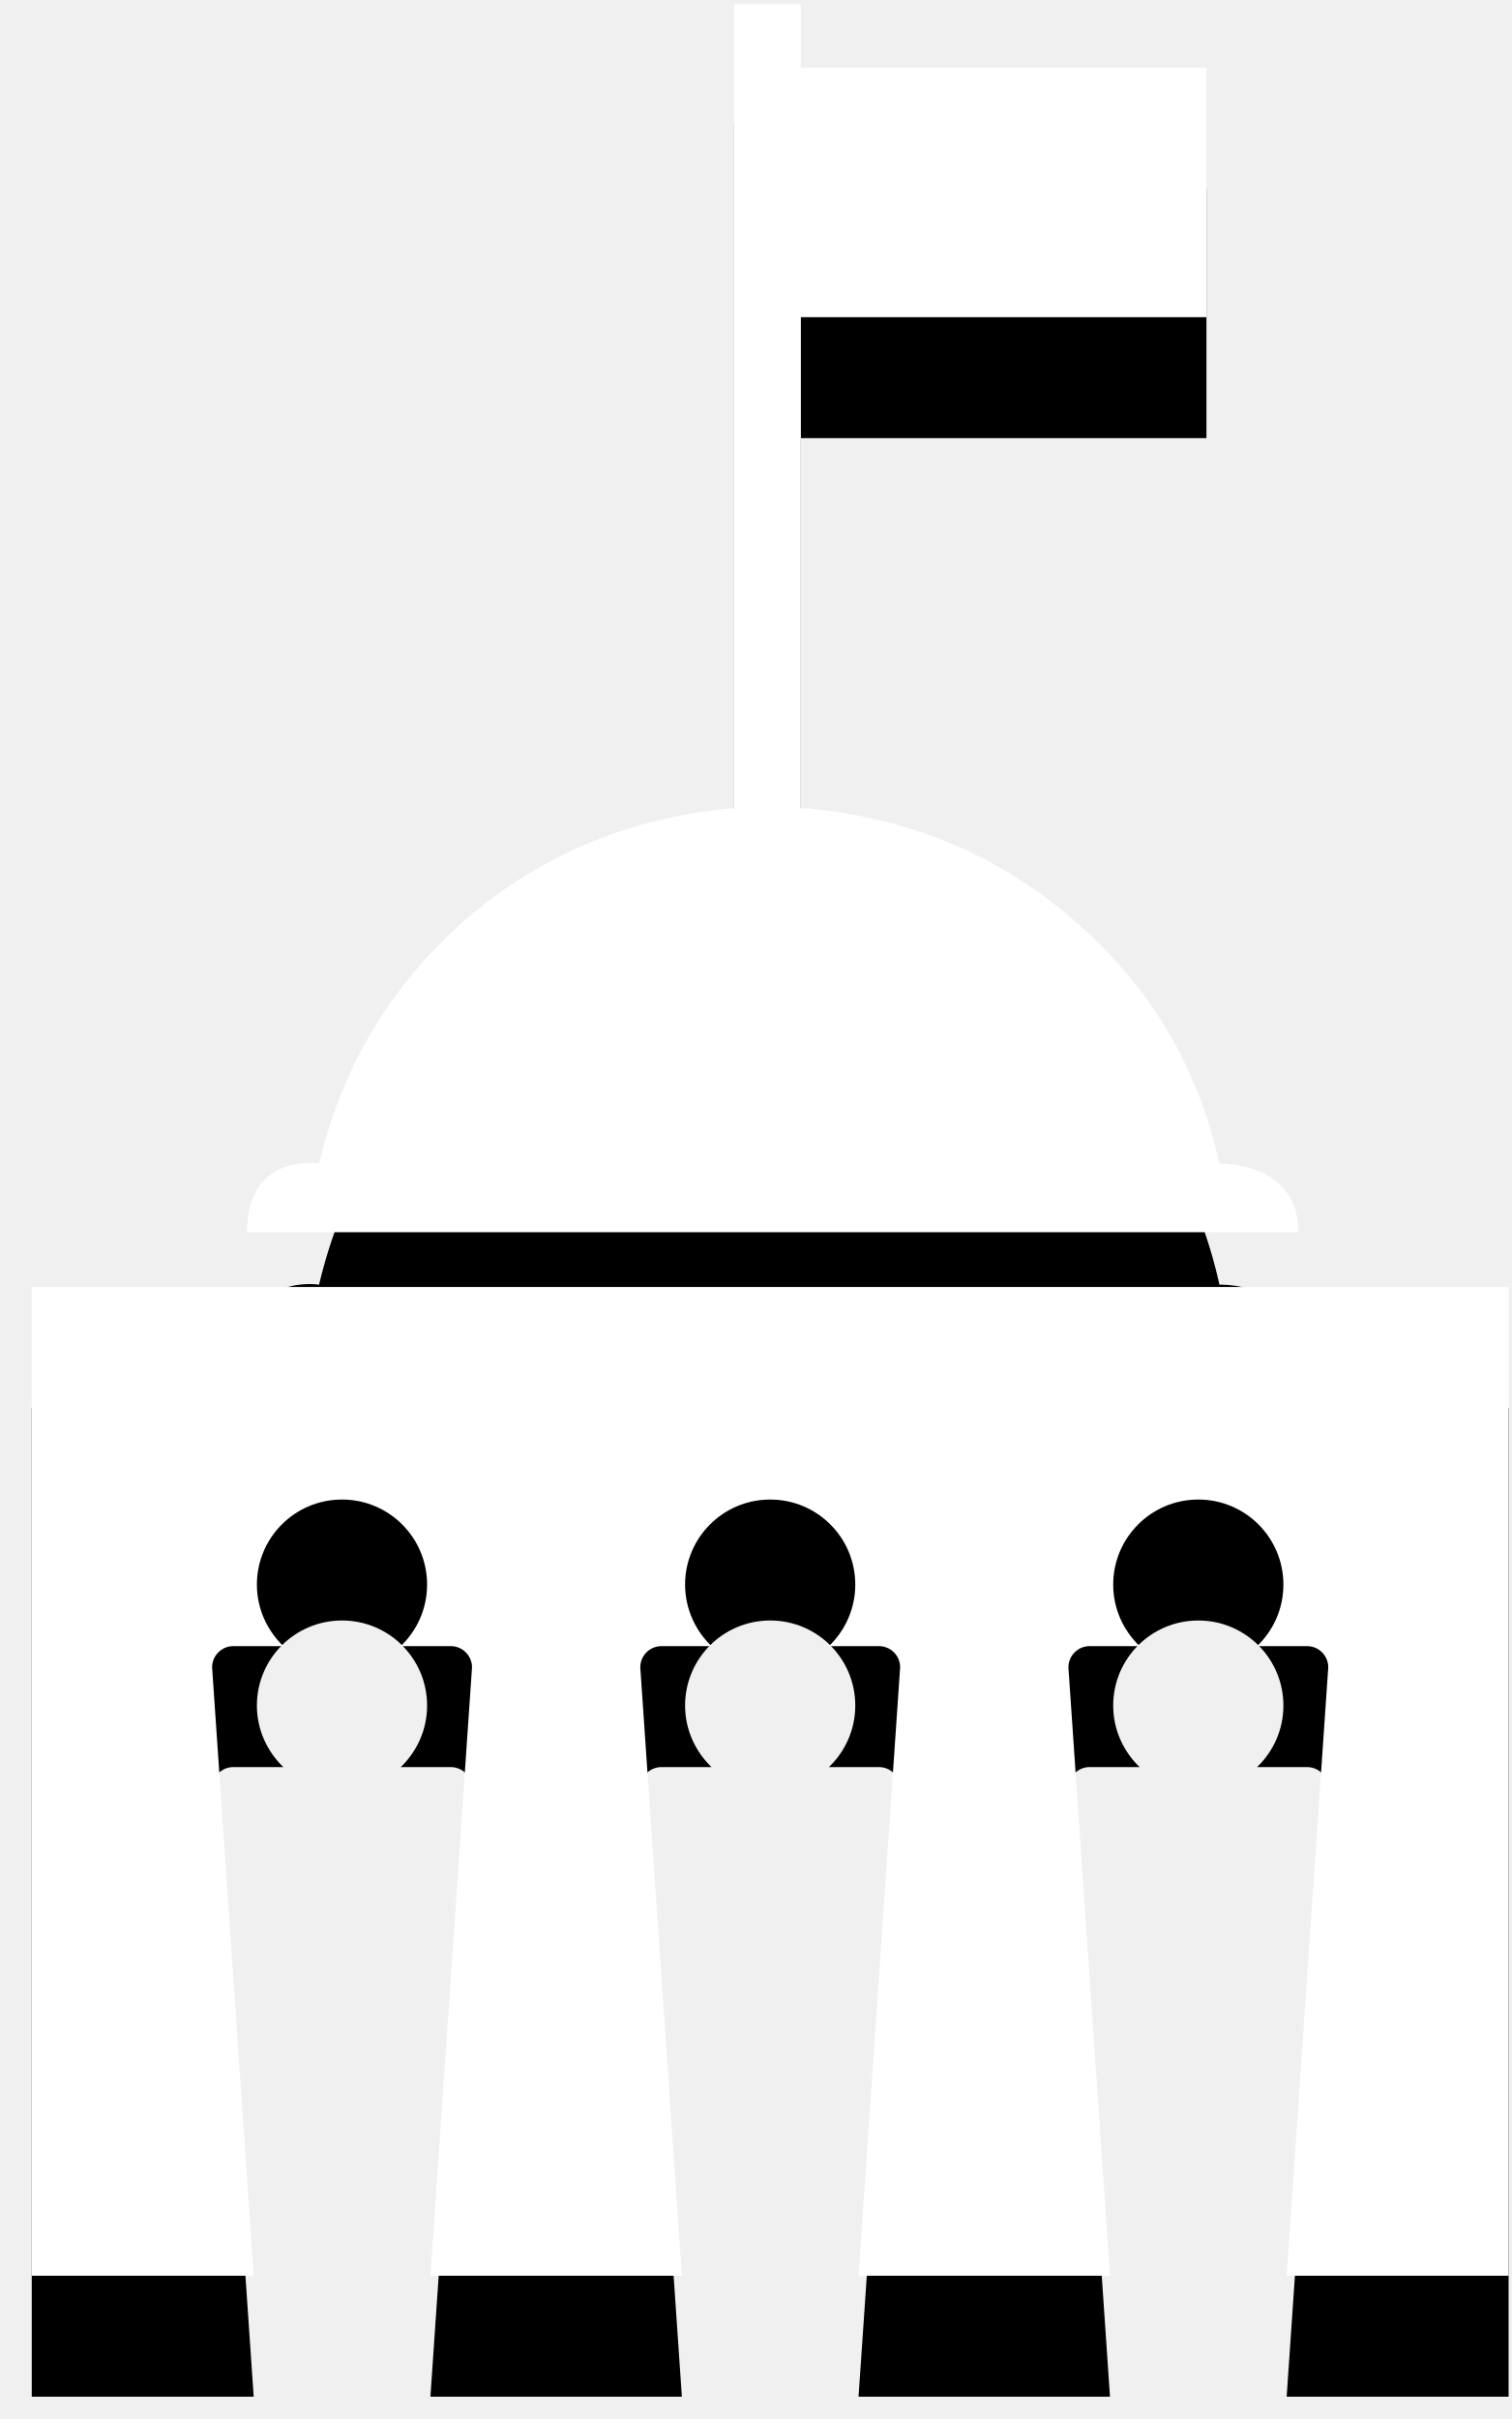
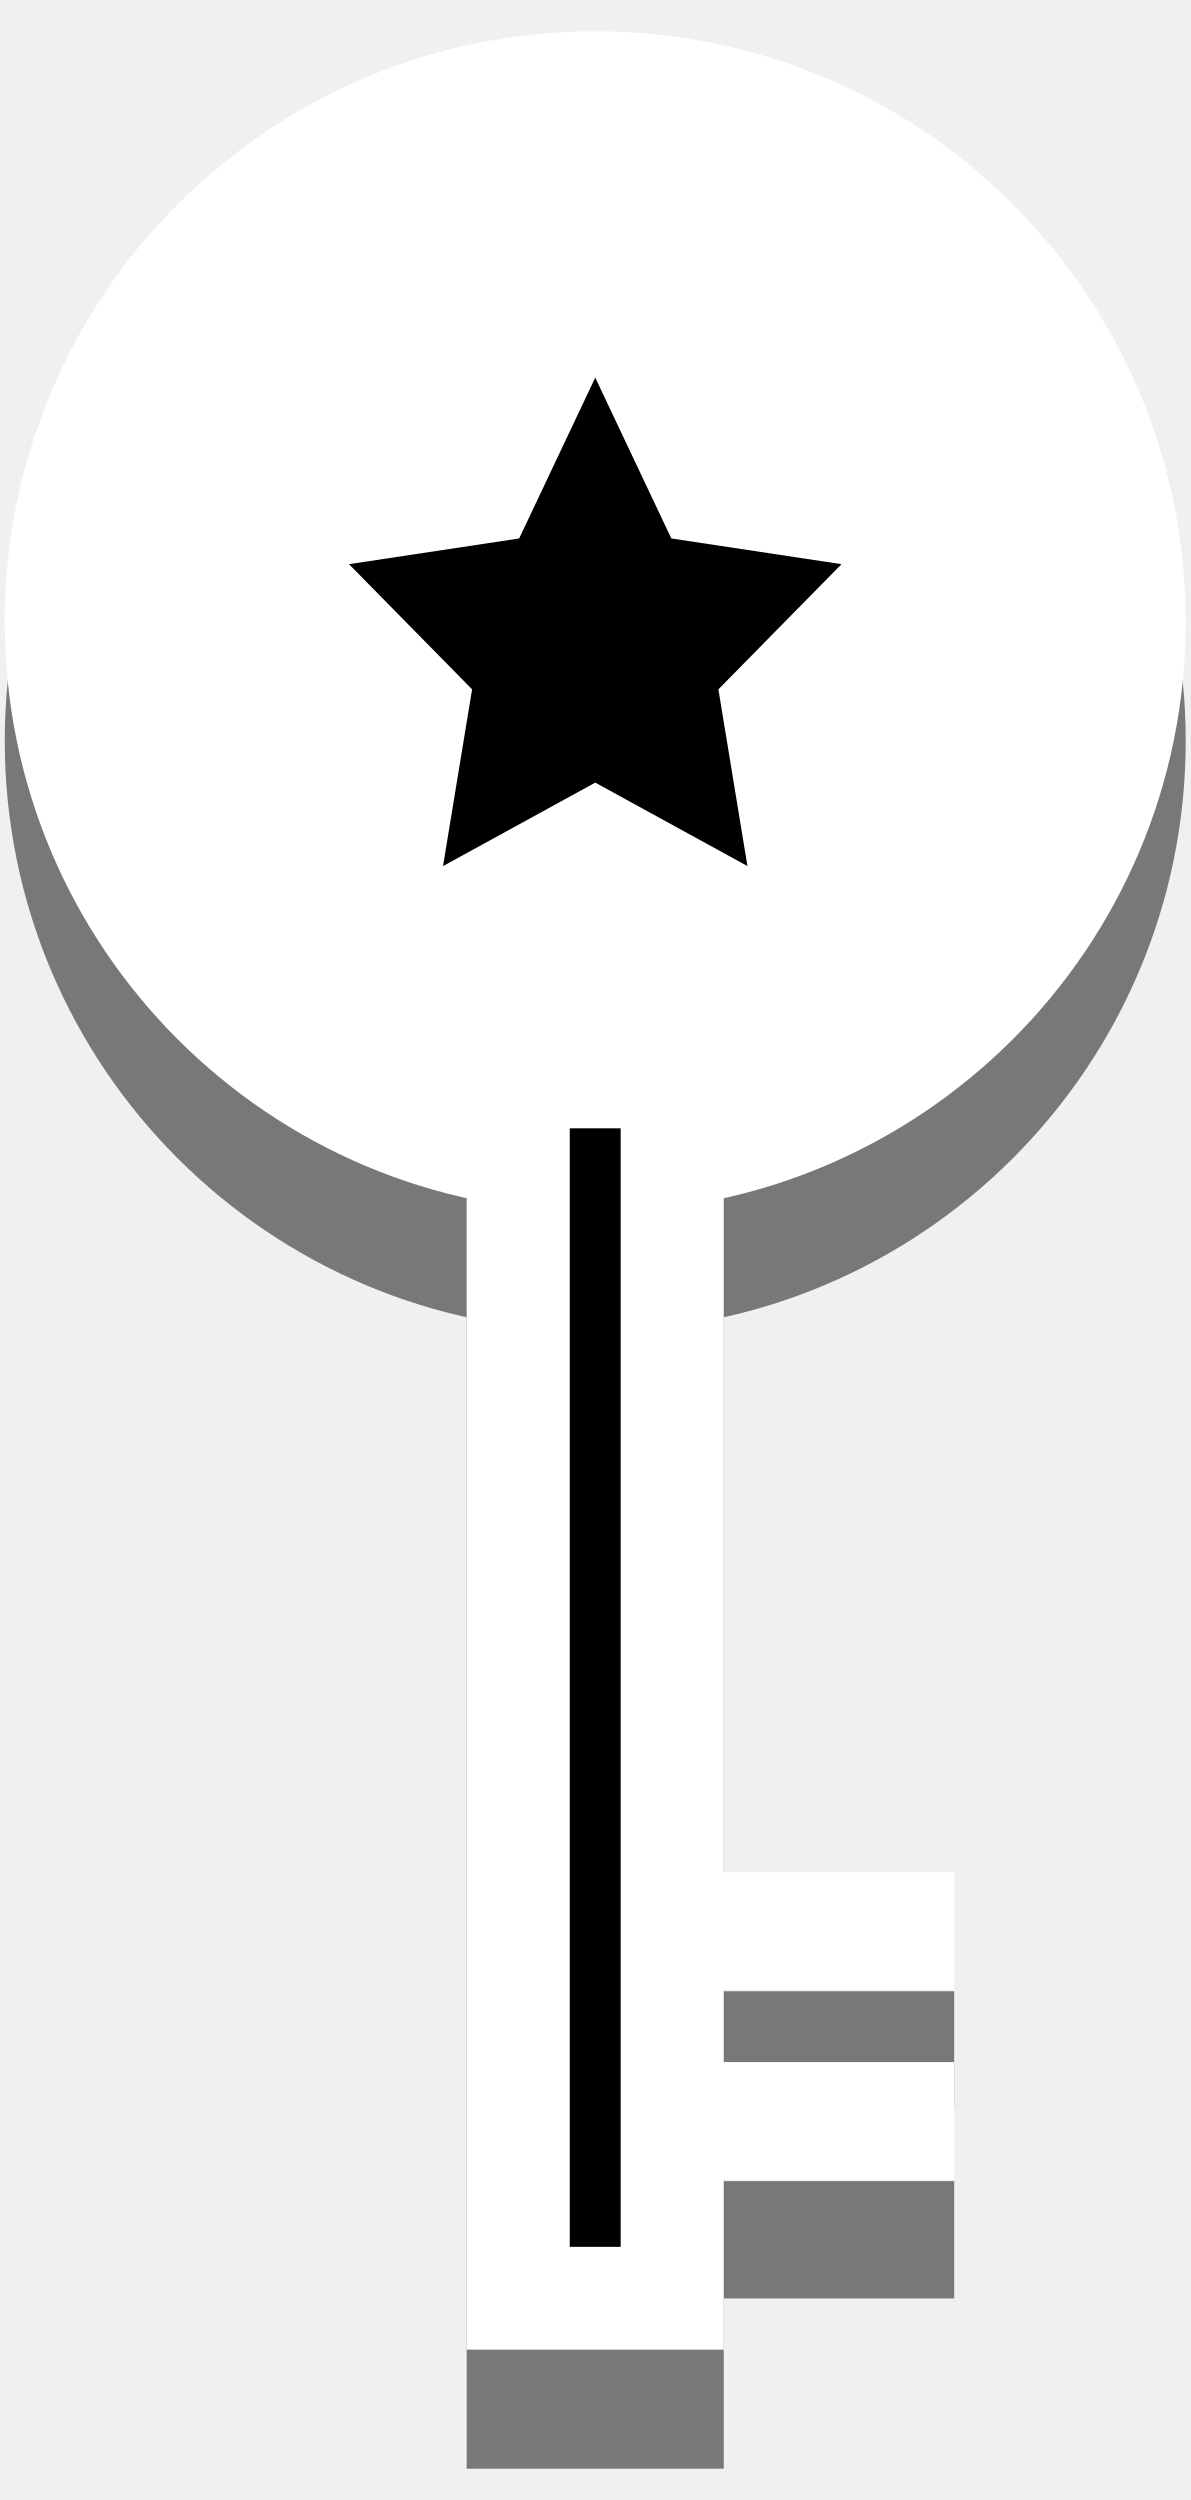
- <svg xmlns="http://www.w3.org/2000/svg" width="25px" height="40px" viewBox="0 0 25 40" version="1.1">
-   <description>Created with Sketch (http://www.bohemiancoding.com/sketch)</description>
-   <defs />
-   <g id="Page-1" stroke="none" stroke-width="1" fill="none" fill-rule="evenodd">
-     <g id="badge-fellowship" transform="translate(1, 0)">
-       <g id="Group" transform="translate(0, 2)" fill="#000000">
-         <path d="M23.953,21.281 L-0.475,21.281 L-0.475,37.631 L3.196,37.631 L2.508,27.571 C2.508,27.377 2.666,27.22 2.858,27.22 L3.686,27.22 C3.419,26.963 3.249,26.602 3.249,26.203 C3.249,25.425 3.879,24.796 4.657,24.796 C5.434,24.796 6.064,25.425 6.064,26.203 C6.064,26.602 5.896,26.963 5.628,27.22 L6.456,27.22 C6.649,27.22 6.807,27.377 6.807,27.571 L6.119,37.631 L10.278,37.631 L9.59,27.571 C9.59,27.377 9.747,27.22 9.94,27.22 L10.768,27.22 C10.501,26.963 10.331,26.602 10.331,26.203 C10.331,25.425 10.961,24.796 11.739,24.796 C12.516,24.796 13.146,25.425 13.146,26.203 C13.146,26.602 12.978,26.963 12.71,27.22 L13.538,27.22 C13.731,27.22 13.888,27.377 13.888,27.571 L13.2,37.631 L17.359,37.631 L16.671,27.571 C16.671,27.377 16.829,27.22 17.021,27.22 L17.849,27.22 C17.581,26.963 17.412,26.602 17.412,26.203 C17.412,25.425 18.042,24.796 18.82,24.796 C19.597,24.796 20.227,25.425 20.227,26.203 C20.227,26.602 20.06,26.963 19.791,27.22 L20.619,27.22 C20.812,27.22 20.969,27.377 20.969,27.571 L20.281,37.631 L23.952,37.631 L23.952,21.281 L23.953,21.281 Z" id="Shape" />
-         <path d="M19.169,19.243 C18.813,17.629 18.007,16.281 16.738,15.196 C15.509,14.139 14.054,13.529 12.367,13.367 L12.246,13.367 L12.246,5.245 L18.954,5.245 L18.954,1.118 L12.246,1.118 L12.246,0.92 L12.246,0.069 L11.143,0.069 L11.143,13.366 L11.079,13.366 C9.406,13.529 7.94,14.138 6.712,15.196 C5.468,16.282 4.66,17.629 4.277,19.243 C4.277,19.243 3.085,19.044 3.085,20.375 L20.474,20.375 C20.473,19.191 19.169,19.243 19.169,19.243 L19.169,19.243 Z" id="Shape" />
-       </g>
-       <g id="Group" fill="#FFFFFF">
-         <path d="M23.953,21.281 L-0.475,21.281 L-0.475,37.631 L3.196,37.631 L2.508,27.571 C2.508,27.377 2.666,27.22 2.858,27.22 L3.686,27.22 C3.419,26.963 3.249,26.602 3.249,26.203 C3.249,25.425 3.879,24.796 4.657,24.796 C5.434,24.796 6.064,25.425 6.064,26.203 C6.064,26.602 5.896,26.963 5.628,27.22 L6.456,27.22 C6.649,27.22 6.807,27.377 6.807,27.571 L6.119,37.631 L10.278,37.631 L9.59,27.571 C9.59,27.377 9.747,27.22 9.94,27.22 L10.768,27.22 C10.501,26.963 10.331,26.602 10.331,26.203 C10.331,25.425 10.961,24.796 11.739,24.796 C12.516,24.796 13.146,25.425 13.146,26.203 C13.146,26.602 12.978,26.963 12.71,27.22 L13.538,27.22 C13.731,27.22 13.888,27.377 13.888,27.571 L13.2,37.631 L17.359,37.631 L16.671,27.571 C16.671,27.377 16.829,27.22 17.021,27.22 L17.849,27.22 C17.581,26.963 17.412,26.602 17.412,26.203 C17.412,25.425 18.042,24.796 18.82,24.796 C19.597,24.796 20.227,25.425 20.227,26.203 C20.227,26.602 20.06,26.963 19.791,27.22 L20.619,27.22 C20.812,27.22 20.969,27.377 20.969,27.571 L20.281,37.631 L23.952,37.631 L23.952,21.281 L23.953,21.281 Z" id="Shape" />
-         <path d="M19.169,19.243 C18.813,17.629 18.007,16.281 16.738,15.196 C15.509,14.139 14.054,13.529 12.367,13.367 L12.246,13.367 L12.246,5.245 L18.954,5.245 L18.954,1.118 L12.246,1.118 L12.246,0.92 L12.246,0.069 L11.143,0.069 L11.143,13.366 L11.079,13.366 C9.406,13.529 7.94,14.138 6.712,15.196 C5.468,16.282 4.66,17.629 4.277,19.243 C4.277,19.243 3.085,19.044 3.085,20.375 L20.474,20.375 C20.473,19.191 19.169,19.243 19.169,19.243 L19.169,19.243 Z" id="Shape" />
-       </g>
-     </g>
+ <svg xmlns="http://www.w3.org/2000/svg" version="1.0" id="Layer_1" x="0px" y="0px" width="20px" height="42px" viewBox="0 0 20 42" enable-background="new 0 0 20 42" xml:space="preserve">
+   <g opacity="0.5">
+     <rect x="8.571" y="36.643" width="7.459" height="1.971" />
+     <rect x="8.571" y="33.453" width="7.459" height="1.972" />
+     <rect x="7.84" y="20.12" width="4.319" height="21.354" />
+     <circle cx="10" cy="12.446" r="9.92" />
+     <polygon points="10,8.344 11.278,11.046 14.137,11.478 12.069,13.581 12.557,16.55 10,15.148 7.443,16.55 7.931,13.581    5.863,11.478 8.722,11.046  " />
+     <path d="M10.427,39.747H9.572V20.956h0.855V39.747z" />
+   </g>
+   <g>
+     <rect x="8.571" y="34.643" fill="#FFFFFF" width="7.459" height="1.971" />
+     <rect x="8.571" y="31.453" fill="#FFFFFF" width="7.459" height="1.972" />
+     <rect x="7.84" y="18.12" fill="#FFFFFF" width="4.319" height="21.354" />
+     <circle fill="#FFFFFF" cx="10" cy="10.446" r="9.92" />
+     <polygon points="10,6.344 11.278,9.046 14.137,9.478 12.069,11.581 12.557,14.55 10,13.148 7.443,14.55 7.931,11.581 5.863,9.478    8.722,9.046  " />
+     <path d="M10.427,37.747H9.572V18.956h0.855V37.747z" />
  </g>
</svg>
